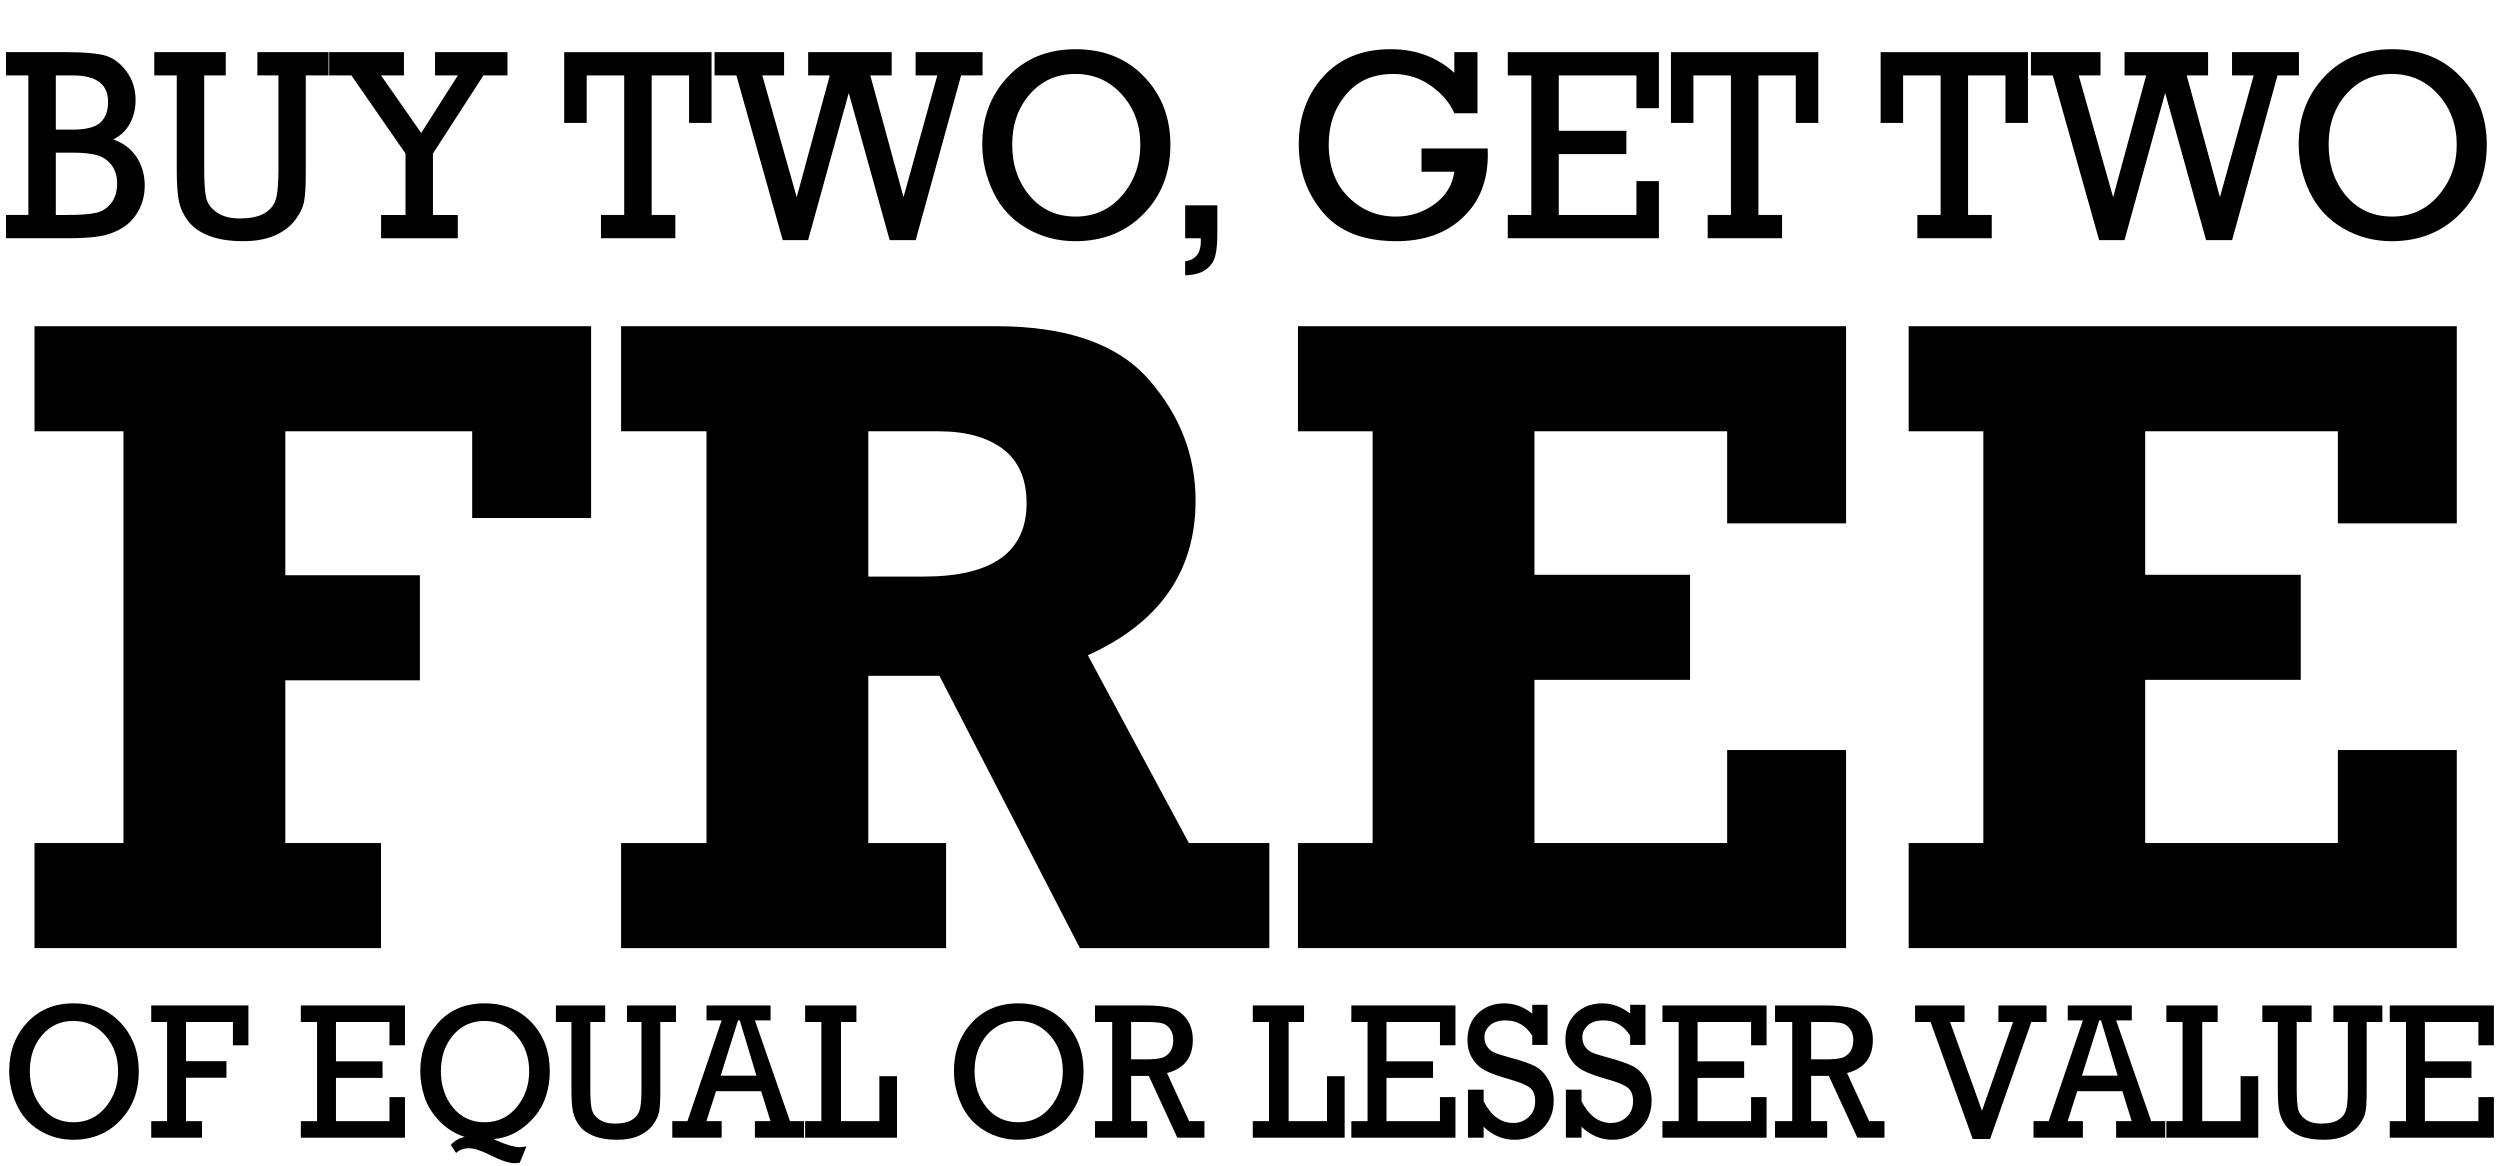
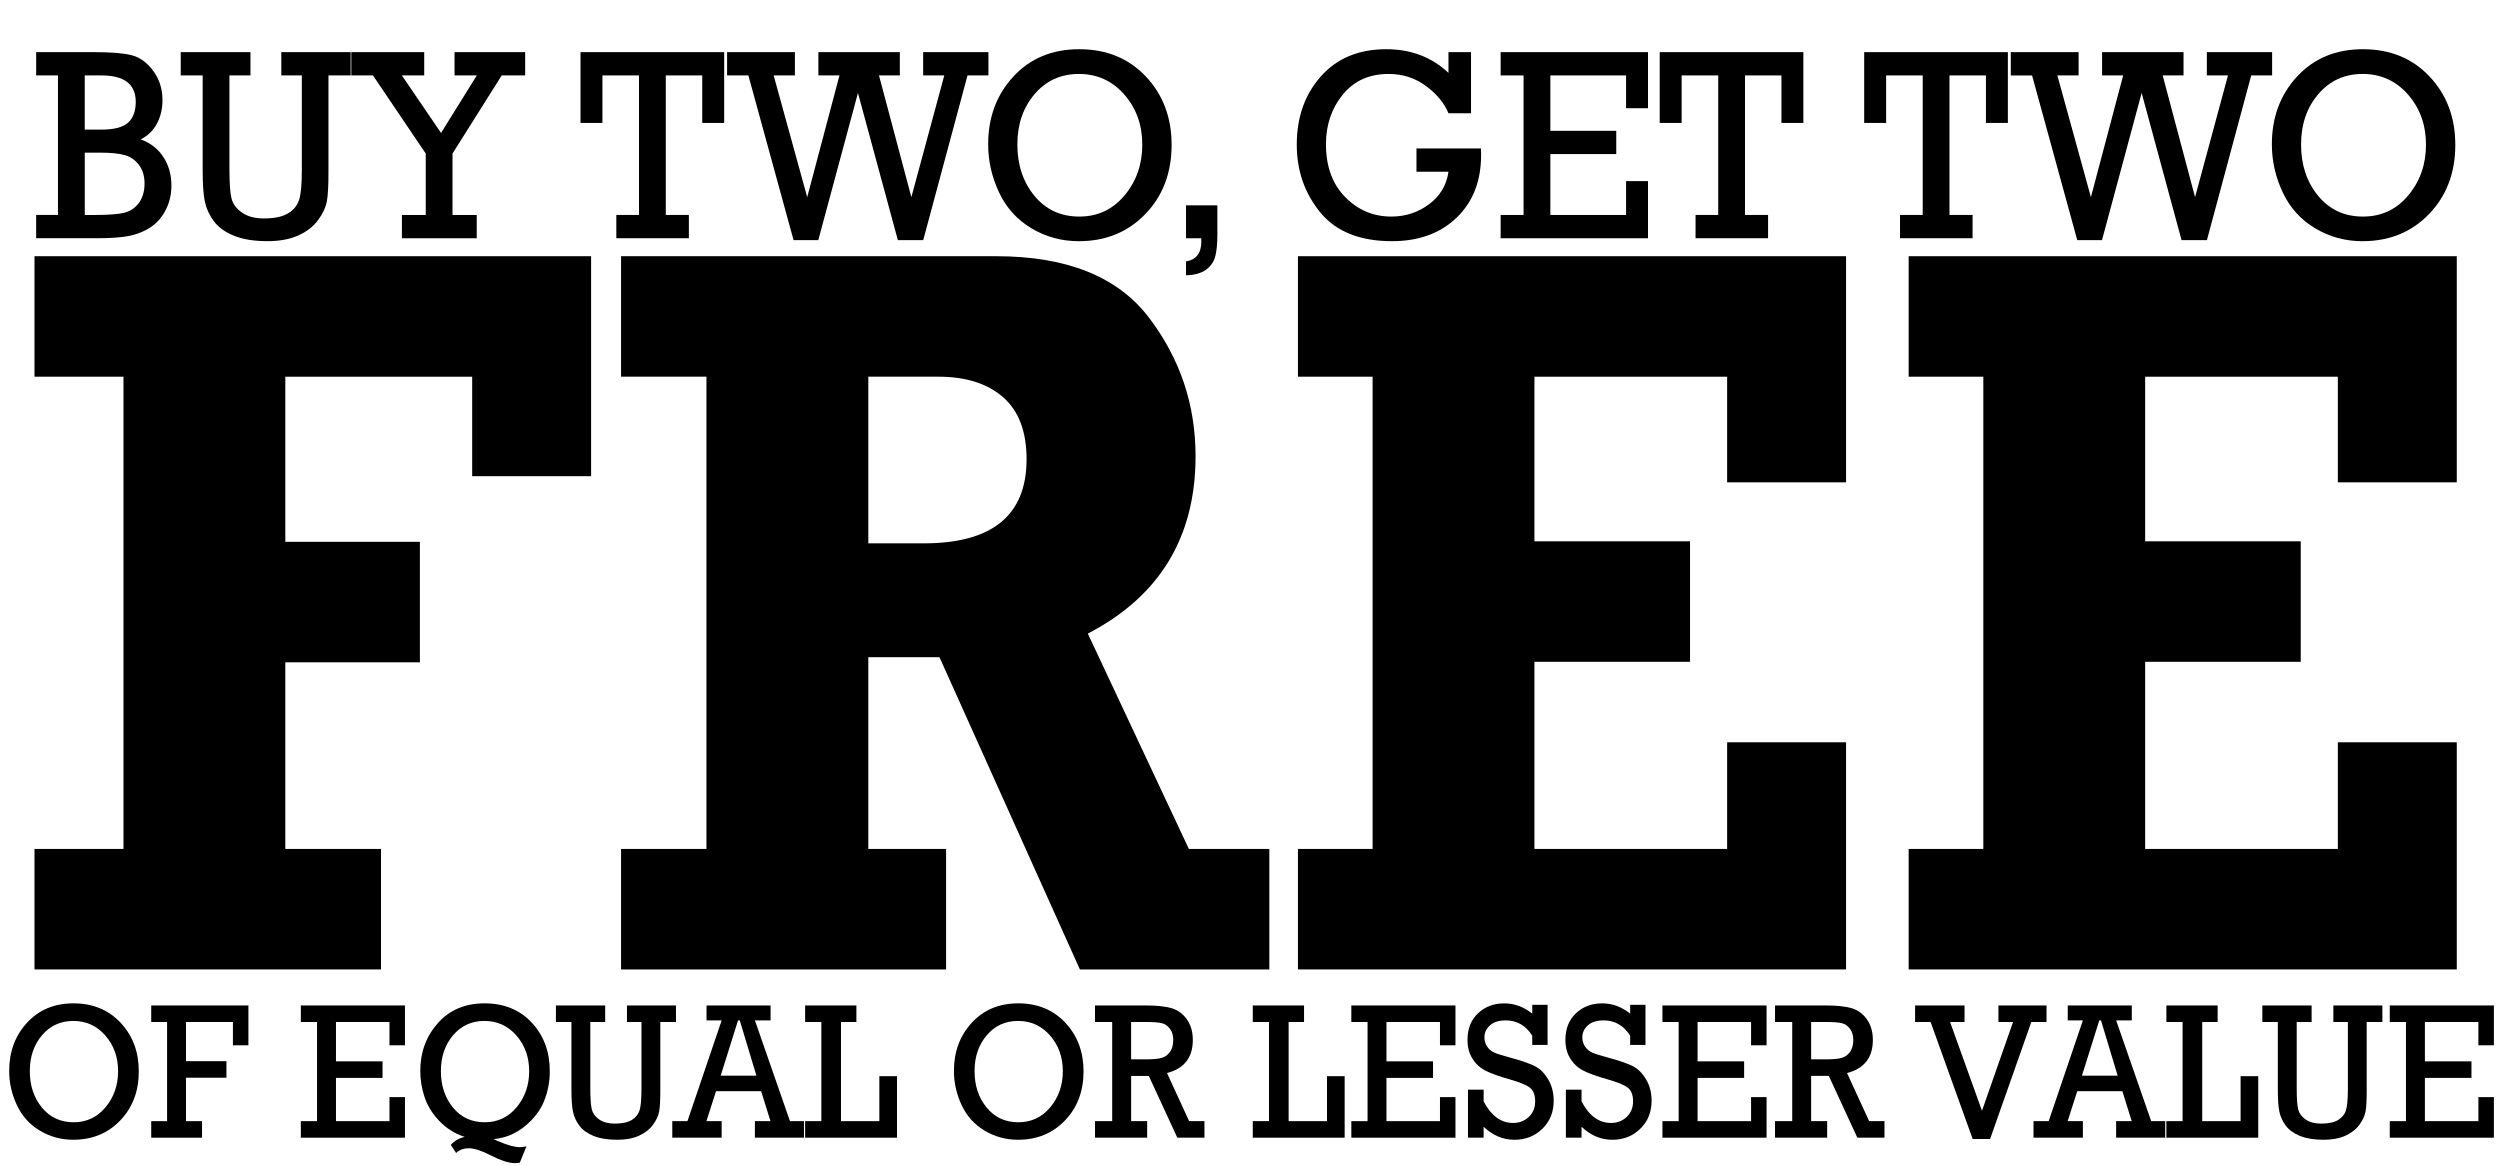
<svg xmlns="http://www.w3.org/2000/svg" version="1.1" id="Layer_1" x="0px" y="0px" viewBox="0 0 1650 769" style="enable-background:new 0 0 1650 769;" xml:space="preserve">
  <g>
-     <path d="M22.77,625.75v-69.34h58.72V284.65H22.77V215.3h367.36v126.59h-78.49v-57.24H188.31v95.01h88.82V449h-88.82v107.41h63.15   v69.34H22.77z" />
-     <path d="M837.76,556.41v69.34H712.73l-92.68-179.7h-46.97v110.36h51.34v69.34H409.91v-69.34h56.36V284.65h-56.36V215.3h247.57   c46.62,0,80.21,11.76,100.77,35.26c20.55,23.51,30.83,50.12,30.83,79.82c0,46.62-23.71,80.66-71.11,102.09l66.69,123.93H837.76z    M573.08,380.54h36.59c45.24,0,67.87-16.13,67.87-48.39c0-15.93-5.16-27.83-15.49-35.7c-10.33-7.87-24.54-11.8-42.64-11.8h-46.33   V380.54z" />
-     <path d="M856.65,625.75v-69.34h49.28V284.65h-49.28V215.3h361.76v130.13h-78.49v-60.79h-127.18v94.72h102.69v69.34h-102.69v107.7   h127.18v-61.38h78.49v130.72H856.65z" />
-     <path d="M1259.72,625.75v-69.34h49.28V284.65h-49.28V215.3h361.76v130.13h-78.49v-60.79h-127.18v94.72h102.69v69.34h-102.69v107.7   h127.18v-61.38h78.49v130.72H1259.72z" />
+     <path d="M22.77,639.83V560.3h58.72V248.62H22.77V169.1h367.36v145.18h-78.49v-65.65H188.31v108.97h88.82v79.53h-88.82V560.3h63.15   v79.53H22.77z" />
+     <path d="M837.76,560.3v79.53H712.73l-92.68-206.09h-46.97V560.3h51.34v79.53H409.9V560.3h56.36V248.62H409.9V169.1h247.57   c46.62,0,80.21,13.48,100.77,40.44c20.55,26.96,30.83,57.48,30.83,91.54c0,53.47-23.71,92.5-71.11,117.09l66.69,142.13H837.76z    M573.08,358.61h36.59c45.24,0,67.87-18.5,67.87-55.5c0-18.27-5.16-31.92-15.49-40.95c-10.33-9.02-24.54-13.54-42.64-13.54h-46.33   V358.61z" />
+     <path d="M856.64,639.83V560.3h49.28V248.62h-49.28V169.1h361.76v149.24h-78.49v-69.71h-127.18v108.63h102.69v79.53h-102.69V560.3   h127.18v-70.39h78.49v149.92H856.64z" />
+     <path d="M1259.71,639.83V560.3h49.28V248.62h-49.28V169.1h361.76v149.24h-78.49v-69.71h-127.18v108.63h102.69v79.53h-102.69V560.3   h127.18v-70.39h78.49v149.92H1259.71z" />
  </g>
  <g>
-     <path d="M18.72,141.88V49.78H3.97V34.42h39.95c10.99,0,19.23,0.68,24.72,2.03c5.49,1.35,10.34,4.78,14.54,10.29   c4.2,5.5,6.3,11.96,6.3,19.38c0,5.71-1.25,10.86-3.75,15.45c-2.5,4.59-6.17,8.07-11,10.42c6.67,2.36,11.81,6.26,15.4,11.7   c3.59,5.45,5.39,11.67,5.39,18.67c0,6.06-1.34,11.57-4.01,16.51c-2.67,4.94-6.23,8.77-10.66,11.48c-4.43,2.71-9.27,4.53-14.54,5.47   c-5.26,0.94-12.44,1.41-21.53,1.41H3.97v-15.36H18.72z M36.84,85.54h11.3c8.63,0,14.65-1.55,18.08-4.64   c3.42-3.09,5.13-7.64,5.13-13.64c0-11.66-7.74-17.48-23.21-17.48h-11.3V85.54z M36.84,141.88h6.82c8.92,0,15.44-0.46,19.58-1.37   c4.14-0.91,7.52-3.06,10.14-6.45c2.62-3.38,3.93-7.73,3.93-13.02c0-4.83-1.25-8.87-3.75-12.14s-5.72-5.44-9.66-6.53   c-3.94-1.09-9.51-1.63-16.7-1.63H36.84V141.88z" />
-     <path d="M134.77,49.78v61.46c0,9.54,0.47,16.13,1.42,19.78c0.95,3.65,3.32,6.75,7.12,9.31c3.8,2.56,8.68,3.84,14.67,3.84   c7.13,0,12.6-1.1,16.39-3.31c3.8-2.21,6.31-5.18,7.55-8.92c1.24-3.74,1.85-10.34,1.85-19.82V49.78h-13.89V34.42h46.94v15.36h-15.01   v64.19c0,8.65-0.36,14.94-1.08,18.85c-0.72,3.92-2.66,8.01-5.82,12.27c-3.16,4.27-7.62,7.68-13.37,10.24   c-5.75,2.56-12.74,3.84-20.97,3.84c-9.09,0-16.65-1.19-22.69-3.58c-6.04-2.38-10.58-5.58-13.63-9.58c-3.05-4-5.08-8.27-6.08-12.8   c-1.01-4.53-1.51-11.57-1.51-21.1V49.78h-14.84V34.42H149v15.36H134.77z" />
-     <path d="M267.64,141.88v-40.53l-35.72-51.57h-14.67V34.42h49.35v15.36h-15.12l26.51,37.97l24.21-37.97h-15.07V34.42h47.8v15.36   h-15.88l-33.3,51.57v40.53h16.39v15.36H251.5v-15.36H267.64z" />
-     <path d="M411.98,141.88V49.78h-24.76v31.35h-14.84V34.42h97.24v46.71h-14.84V49.78H430.1v92.09h15.62v15.36h-49.09v-15.36H411.98z" />
-     <path d="M516.59,158.48L486.01,49.78H471.6V34.42h45.9v15.36h-14.39l22.72,80.35l21.83-80.35h-14.28V34.42h55.13v15.36H574.4   l21.92,80.35l22.29-80.35h-14.3V34.42h44.17v15.36h-14.15l-29.97,108.69h-17.18l-27-97.13l-26.83,97.13H516.59z" />
-     <path d="M648.3,95.26c0-17.84,5.69-32.76,17.08-44.77c11.39-12.01,26.23-18.01,44.52-18.01c18.46,0,33.5,6,45.12,18.01   c11.62,12.01,17.43,27.05,17.43,45.12c0,18.42-5.91,33.63-17.73,45.61c-11.82,11.98-26.85,17.97-45.08,17.97   c-11.62,0-22.3-2.84-32.05-8.52c-9.75-5.68-17.07-13.6-21.96-23.75C650.74,116.76,648.3,106.21,648.3,95.26z M668.06,95.34   c0,13.48,3.85,24.78,11.56,33.91c7.71,9.12,17.83,13.69,30.37,13.69c12.42,0,22.63-4.66,30.63-14   c7.99-9.33,11.99-20.47,11.99-33.42c0-13.07-4.07-24.12-12.21-33.16c-8.14-9.04-18.36-13.55-30.67-13.55   c-12.25,0-22.26,4.45-30.02,13.33C671.94,71.03,668.06,82.1,668.06,95.34z" />
-     <path d="M782.21,157.24v-21.72h21.22v18.9c0,6.42-0.49,11.39-1.47,14.92c-0.98,3.53-3.06,6.43-6.26,8.7   c-3.19,2.27-7.69,3.49-13.5,3.66v-9.18c6.9-1.06,10.35-5.45,10.35-13.16c0-0.47-0.03-1.18-0.09-2.12H782.21z" />
-     <path d="M938.2,97.99h43.66c0.06,1.59,0.09,3,0.09,4.24c0,17.25-5.52,31.05-16.57,41.41c-11.04,10.36-25.62,15.54-43.74,15.54   c-21.69,0-37.85-6.31-48.49-18.94c-10.64-12.63-15.96-27.56-15.96-44.81c0-18.07,5.44-33.08,16.31-45.03   c10.87-11.95,25.62-17.92,44.26-17.92c16.74,0,30.77,5.21,42.1,15.63V34.42h15.27v40.35h-15.27c-2.88-6.77-7.98-12.79-15.31-18.06   c-7.33-5.27-15.72-7.9-25.15-7.9c-13.11,0-23.47,4.53-31.06,13.6c-7.59,9.07-11.39,19.99-11.39,32.76   c0,14.66,4.33,26.28,12.98,34.88c8.66,8.6,19.08,12.89,31.28,12.89c9.55,0,18.06-2.72,25.54-8.17   c7.48-5.44,11.85-12.58,13.12-21.41H938.2V97.99z" />
-     <path d="M1010.67,141.88V49.78h-15.53V34.42h99.74v37h-14.84V49.78h-51.25v36.56h44.61v15.36h-44.61v40.18h51.25v-22.34h14.84v37.7   h-99.74v-15.36H1010.67z" />
-     <path d="M1142.42,141.88V49.78h-24.76v31.35h-14.84V34.42h97.24v46.71h-14.84V49.78h-24.68v92.09h15.62v15.36h-49.09v-15.36   H1142.42z" />
-     <path d="M1280.81,141.88V49.78h-24.76v31.35h-14.84V34.42h97.24v46.71h-14.84V49.78h-24.68v92.09h15.62v15.36h-49.09v-15.36   H1280.81z" />
-     <path d="M1385.42,158.48l-30.58-108.69h-14.41V34.42h45.9v15.36h-14.39l22.72,80.35l21.83-80.35h-14.28V34.42h55.13v15.36h-14.11   l21.92,80.35l22.29-80.35h-14.3V34.42h44.17v15.36h-14.15l-29.97,108.69H1456l-27-97.13l-26.83,97.13H1385.42z" />
-     <path d="M1517.13,95.26c0-17.84,5.69-32.76,17.08-44.77s26.23-18.01,44.52-18.01c18.46,0,33.5,6,45.12,18.01   c11.62,12.01,17.43,27.05,17.43,45.12c0,18.42-5.91,33.63-17.73,45.61c-11.82,11.98-26.85,17.97-45.08,17.97   c-11.62,0-22.3-2.84-32.05-8.52c-9.75-5.68-17.07-13.6-21.96-23.75C1519.57,116.76,1517.13,106.21,1517.13,95.26z M1536.89,95.34   c0,13.48,3.85,24.78,11.56,33.91c7.71,9.12,17.83,13.69,30.37,13.69c12.42,0,22.63-4.66,30.63-14   c7.99-9.33,11.99-20.47,11.99-33.42c0-13.07-4.07-24.12-12.21-33.16c-8.14-9.04-18.36-13.55-30.67-13.55   c-12.25,0-22.26,4.45-30.03,13.33C1540.77,71.03,1536.89,82.1,1536.89,95.34z" />
+     <path d="M38.26,141.88V49.78H23.87V34.42h38.95c10.71,0,18.75,0.68,24.1,2.03c5.36,1.35,10.08,4.78,14.18,10.29   c4.09,5.5,6.14,11.96,6.14,19.38c0,5.71-1.22,10.86-3.66,15.45s-6.02,8.07-10.73,10.42c6.51,2.36,11.51,6.26,15.02,11.7   c3.5,5.45,5.26,11.67,5.26,18.67c0,6.06-1.3,11.57-3.91,16.51c-2.61,4.94-6.07,8.77-10.39,11.48c-4.32,2.71-9.04,4.53-14.18,5.47   c-5.13,0.94-12.13,1.41-20.99,1.41h-39.8v-15.36H38.26z M55.93,85.54h11.02c8.41,0,14.29-1.55,17.63-4.64   c3.34-3.09,5.01-7.64,5.01-13.64c0-11.66-7.54-17.48-22.63-17.48H55.93V85.54z M55.93,141.88h6.65c8.69,0,15.06-0.46,19.1-1.37   c4.04-0.91,7.33-3.06,9.89-6.45c2.55-3.38,3.83-7.73,3.83-13.02c0-4.83-1.22-8.87-3.66-12.14s-5.58-5.44-9.42-6.53   c-3.84-1.09-9.27-1.63-16.28-1.63h-10.1V141.88z" />
+     <path d="M151.42,49.78v61.46c0,9.54,0.46,16.13,1.39,19.78c0.93,3.65,3.24,6.75,6.94,9.31c3.7,2.56,8.47,3.84,14.3,3.84   c6.95,0,12.28-1.1,15.99-3.31c3.7-2.21,6.15-5.18,7.36-8.92c1.21-3.74,1.81-10.34,1.81-19.82V49.78h-13.55V34.42h45.77v15.36   h-14.64v64.19c0,8.65-0.35,14.94-1.05,18.85c-0.7,3.92-2.59,8.01-5.68,12.27c-3.08,4.27-7.43,7.68-13.04,10.24   c-5.61,2.56-12.42,3.84-20.44,3.84c-8.86,0-16.24-1.19-22.13-3.58c-5.89-2.38-10.32-5.58-13.29-9.58c-2.97-4-4.95-8.27-5.93-12.8   c-0.98-4.53-1.47-11.57-1.47-21.1V49.78h-14.47V34.42h46.02v15.36H151.42z" />
+     <path d="M280.99,141.88v-40.53l-34.83-51.57h-14.3V34.42h48.12v15.36h-14.74l25.85,37.97l23.61-37.97H300V34.42h46.61v15.36h-15.48   l-32.48,51.57v40.53h15.99v15.36h-49.39v-15.36H280.99z" />
+     <path d="M421.74,141.88V49.78H397.6v31.35h-14.47V34.42h94.82v46.71h-14.47V49.78h-24.06v92.09h15.23v15.36h-47.87v-15.36H421.74z" />
+     <path d="M523.75,158.48L493.93,49.78h-14.05V34.42h44.76v15.36h-14.03l22.15,80.35l21.29-80.35h-13.92V34.42h53.76v15.36h-13.76   l21.37,80.35l21.73-80.35h-13.95V34.42h43.08v15.36h-13.8l-29.23,108.69h-16.75l-26.33-97.13l-26.17,97.13H523.75z" />
+     <path d="M652.19,95.26c0-17.84,5.55-32.76,16.66-44.77c11.11-12.01,25.58-18.01,43.41-18.01c18,0,32.67,6,44,18.01   c11.33,12.01,17,27.05,17,45.12c0,18.42-5.76,33.63-17.29,45.61c-11.53,11.98-26.18,17.97-43.96,17.97   c-11.33,0-21.75-2.84-31.26-8.52c-9.51-5.68-16.65-13.6-21.41-23.75C654.57,116.76,652.19,106.21,652.19,95.26z M671.46,95.34   c0,13.48,3.76,24.78,11.27,33.91c7.52,9.12,17.39,13.69,29.62,13.69c12.12,0,22.07-4.66,29.87-14c7.8-9.33,11.69-20.47,11.69-33.42   c0-13.07-3.97-24.12-11.91-33.16c-7.94-9.04-17.91-13.55-29.91-13.55c-11.95,0-21.71,4.45-29.28,13.33   C675.24,71.03,671.46,82.1,671.46,95.34z" />
+     <path d="M782.77,157.24v-21.72h20.7v18.9c0,6.42-0.48,11.39-1.43,14.92c-0.95,3.53-2.99,6.43-6.1,8.7   c-3.11,2.27-7.5,3.49-13.17,3.66v-9.18c6.73-1.06,10.1-5.45,10.1-13.16c0-0.47-0.03-1.18-0.08-2.12H782.77z" />
+     <path d="M934.88,97.99h42.57c0.06,1.59,0.08,3,0.08,4.24c0,17.25-5.38,31.05-16.15,41.41c-10.77,10.36-24.99,15.54-42.66,15.54   c-21.15,0-36.91-6.31-47.28-18.94c-10.38-12.63-15.57-27.56-15.57-44.81c0-18.07,5.3-33.08,15.9-45.03   c10.6-11.95,24.99-17.92,43.16-17.92c16.32,0,30.01,5.21,41.06,15.63V34.42h14.89v40.35H956c-2.81-6.77-7.78-12.79-14.93-18.06   c-7.15-5.27-15.33-7.9-24.53-7.9c-12.79,0-22.88,4.53-30.29,13.6c-7.4,9.07-11.11,19.99-11.11,32.76   c0,14.66,4.22,26.28,12.66,34.88c8.44,8.6,18.61,12.89,30.5,12.89c9.31,0,17.61-2.72,24.9-8.17c7.29-5.44,11.55-12.58,12.79-21.41   h-21.12V97.99z" />
+     <path d="M1005.56,141.88V49.78h-15.14V34.42h97.26v37h-14.47V49.78h-49.98v36.56h43.5v15.36h-43.5v40.18h49.98v-22.34h14.47v37.7   h-97.26v-15.36H1005.56z" />
+     <path d="M1134.03,141.88V49.78h-24.15v31.35h-14.47V34.42h94.82v46.71h-14.47V49.78h-24.06v92.09h15.23v15.36h-47.87v-15.36   H1134.03z" />
+     <path d="M1268.99,141.88V49.78h-24.15v31.35h-14.47V34.42h94.82v46.71h-14.47V49.78h-24.06v92.09h15.23v15.36h-47.87v-15.36   H1268.99z" />
+     <path d="M1370.99,158.48l-29.82-108.69h-14.05V34.42h44.76v15.36h-14.03l22.15,80.35l21.29-80.35h-13.92V34.42h53.76v15.36h-13.76   l21.37,80.35l21.73-80.35h-13.95V34.42h43.08v15.36h-13.8l-29.23,108.69h-16.75l-26.33-97.13l-26.17,97.13H1370.99z" />
+     <path d="M1499.43,95.26c0-17.84,5.55-32.76,16.66-44.77c11.11-12.01,25.58-18.01,43.41-18.01c18,0,32.67,6,44,18.01   c11.33,12.01,17,27.05,17,45.12c0,18.42-5.76,33.63-17.29,45.61c-11.53,11.98-26.18,17.97-43.96,17.97   c-11.33,0-21.75-2.84-31.26-8.52c-9.51-5.68-16.65-13.6-21.41-23.75C1501.81,116.76,1499.43,106.21,1499.43,95.26z M1518.7,95.34   c0,13.48,3.76,24.78,11.27,33.91c7.52,9.12,17.39,13.69,29.62,13.69c12.12,0,22.07-4.66,29.87-14c7.8-9.33,11.69-20.47,11.69-33.42   c0-13.07-3.97-24.12-11.9-33.16c-7.94-9.04-17.91-13.55-29.91-13.55c-11.95,0-21.71,4.45-29.28,13.33   C1522.48,71.03,1518.7,82.1,1518.7,95.34z" />
  </g>
  <g>
    <path d="M6.06,706.82c0-12.67,3.92-23.28,11.77-31.81s18.07-12.8,30.67-12.8c12.72,0,23.08,4.27,31.09,12.8   c8,8.53,12.01,19.22,12.01,32.06c0,13.09-4.07,23.89-12.22,32.4c-8.14,8.51-18.5,12.77-31.06,12.77c-8.01,0-15.37-2.02-22.08-6.05   c-6.72-4.04-11.76-9.66-15.13-16.88C7.75,722.1,6.06,714.6,6.06,706.82z M19.68,706.89c0,9.58,2.65,17.61,7.97,24.09   c5.31,6.48,12.29,9.72,20.93,9.72c8.56,0,15.59-3.31,21.1-9.94c5.51-6.63,8.26-14.54,8.26-23.75c0-9.29-2.8-17.14-8.41-23.56   c-5.61-6.42-12.65-9.63-21.13-9.63c-8.44,0-15.34,3.16-20.69,9.47C22.35,689.61,19.68,697.47,19.68,706.89z" />
    <path d="M110.27,739.95v-65.44H99.81V663.6h64.14v26.29h-10.22v-15.37h-30.97v25.85h26.69v10.92h-26.69v28.67h10.58v10.92H99.81   v-10.92H110.27z" />
    <path d="M209.25,739.95v-65.44h-10.7V663.6h68.72v26.29h-10.22v-15.37h-35.31v25.97h30.73v10.92h-30.73v28.55h35.31v-15.87h10.22   v26.79h-68.72v-10.92H209.25z" />
    <path d="M325.77,751.81l2.44,1.13c6.46,2.8,11.43,4.2,14.92,4.2c1.11,0,2.56-0.19,4.34-0.56l-4.4,10.79   c-1.19,0.21-2.28,0.31-3.27,0.31c-3.92,0-9.33-1.76-16.23-5.29c-5.94-3.02-10.62-4.53-14.03-4.53c-3.53,0-6.36,1.03-8.5,3.1   l-3.51-5.33c2.34-2.68,5.39-4.43,9.15-5.27c-6.66-2.22-12.3-5.78-16.91-10.7c-4.62-4.91-7.84-10.2-9.66-15.87   c-1.82-5.67-2.73-11.3-2.73-16.91c0-12.34,3.86-22.87,11.59-31.59s18.01-13.08,30.85-13.08c12.84,0,23.22,4.25,31.15,12.74   c7.93,8.49,11.89,19.2,11.89,32.12c0,6.86-1.25,13.39-3.75,19.61s-6.78,11.79-12.84,16.72   C340.21,748.33,333.38,751.14,325.77,751.81z M290.99,706.89c0,9.58,2.65,17.61,7.97,24.09c5.31,6.48,12.29,9.72,20.93,9.72   c8.56,0,15.59-3.31,21.1-9.94c5.51-6.63,8.26-14.54,8.26-23.75c0-9.29-2.8-17.14-8.41-23.56c-5.61-6.42-12.65-9.63-21.13-9.63   c-8.44,0-15.34,3.16-20.69,9.47C293.67,689.61,290.99,697.47,290.99,706.89z" />
    <path d="M389.61,674.51v43.67c0,6.78,0.33,11.46,0.98,14.05c0.65,2.59,2.29,4.8,4.9,6.62s5.98,2.73,10.11,2.73   c4.91,0,8.68-0.78,11.29-2.35s4.35-3.68,5.2-6.34c0.85-2.66,1.28-7.35,1.28-14.08v-44.29h-9.57V663.6h32.34v10.92H435.8v45.61   c0,6.15-0.25,10.61-0.74,13.39c-0.5,2.78-1.83,5.69-4.01,8.72c-2.18,3.03-5.25,5.46-9.21,7.28c-3.96,1.82-8.78,2.73-14.45,2.73   c-6.26,0-11.47-0.85-15.63-2.54c-4.16-1.69-7.29-3.96-9.39-6.81c-2.1-2.84-3.5-5.88-4.19-9.1c-0.69-3.22-1.04-8.22-1.04-15v-44.29   H366.9V663.6h32.52v10.92H389.61z" />
    <path d="M502.36,720.19h-29.79l-6.33,19.76h10.05v10.92h-32.58v-10.92h10.01l22.58-66.5h-9.99v-9.85h42.27v9.85h-10.34l23.14,66.5   h9.25v10.92h-32.4v-10.92h10.28L502.36,720.19z M499.24,709.96l-11-36.51h-1.13l-11.46,36.51H499.24z" />
    <path d="M542.09,739.95v-65.44h-10.7V663.6h33.83v10.92h-10.17v65.44h25.32v-29.68h11.65v40.59h-60.64v-10.92H542.09z" />
    <path d="M629.6,706.82c0-12.67,3.92-23.28,11.77-31.81s18.07-12.8,30.67-12.8c12.72,0,23.08,4.27,31.09,12.8   c8,8.53,12.01,19.22,12.01,32.06c0,13.09-4.07,23.89-12.22,32.4c-8.14,8.51-18.5,12.77-31.06,12.77c-8.01,0-15.37-2.02-22.08-6.05   c-6.72-4.04-11.76-9.66-15.13-16.88C631.28,722.1,629.6,714.6,629.6,706.82z M643.21,706.89c0,9.58,2.65,17.61,7.97,24.09   c5.31,6.48,12.29,9.72,20.93,9.72c8.56,0,15.59-3.31,21.1-9.94c5.51-6.63,8.26-14.54,8.26-23.75c0-9.29-2.8-17.14-8.41-23.56   c-5.61-6.42-12.65-9.63-21.13-9.63c-8.44,0-15.34,3.16-20.69,9.47C645.89,689.61,643.21,697.47,643.21,706.89z" />
    <path d="M734.05,739.95v-65.44h-11.35V663.6h33.59c7.01,0,12.58,0.58,16.7,1.73c4.12,1.15,7.53,3.58,10.23,7.28   c2.69,3.7,4.04,8.31,4.04,13.83c0,11.54-5.68,18.8-17.04,21.77l14.61,31.75h10.11v10.92h-17.91l-18.83-40.78h-11.65v29.86h10.58   v10.92h-34.42v-10.92H734.05z M746.53,699.17h9.75c4.72,0,8.19-0.32,10.43-0.97c2.24-0.65,4.07-1.97,5.5-3.95s2.14-4.65,2.14-8   c0-2.84-0.72-5.25-2.17-7.21c-1.45-1.96-3.23-3.21-5.35-3.73c-2.12-0.52-5.36-0.78-9.72-0.78h-10.58V699.17z" />
    <path d="M837.54,739.95v-65.44h-10.7V663.6h33.83v10.92H850.5v65.44h25.32v-29.68h11.65v40.59h-60.64v-10.92H837.54z" />
    <path d="M902.58,739.95v-65.44h-10.7V663.6h68.72v26.29h-10.22v-15.37h-35.31v25.97h30.73v10.92h-30.73v28.55h35.31v-15.87h10.22   v26.79h-68.72v-10.92H902.58z" />
    <path d="M968.86,750.87v-31.68h10.34v7.72c4.95,9.5,11.43,14.24,19.44,14.24c4.08,0,7.53-1.32,10.34-3.95   c2.81-2.64,4.22-6.09,4.22-10.35c0-4.14-1.15-7.12-3.45-8.94c-2.3-1.82-6.64-3.63-13.02-5.43c-7.41-2.09-12.9-4.07-16.47-5.93   c-3.57-1.86-6.41-4.52-8.53-7.97c-2.12-3.45-3.18-7.54-3.18-12.26c0-7.32,2.31-13.17,6.92-17.54c4.62-4.37,10.41-6.56,17.39-6.56   c6.62,0,12.76,2.26,18.43,6.78v-5.83h10.11v26.48h-10.11v-6.09c-4.24-6.73-10.09-10.1-17.54-10.1c-4.52,0-7.99,1.1-10.4,3.29   c-2.42,2.2-3.63,4.82-3.63,7.87c0,2.34,0.61,4.4,1.84,6.18c1.23,1.78,2.79,3.08,4.7,3.92c1.9,0.84,5.65,2.01,11.24,3.51   c7.29,2,12.58,3.87,15.87,5.61c3.29,1.74,6.12,4.63,8.5,8.69c2.38,4.06,3.57,8.72,3.57,13.99c0,7.45-2.49,13.6-7.46,18.45   c-4.97,4.85-11.13,7.28-18.46,7.28c-7.53,0-14.31-2.86-20.33-8.59v7.21H968.86z" />
    <path d="M1033.48,750.87v-31.68h10.34v7.72c4.95,9.5,11.43,14.24,19.44,14.24c4.08,0,7.53-1.32,10.34-3.95   c2.81-2.64,4.22-6.09,4.22-10.35c0-4.14-1.15-7.12-3.45-8.94c-2.3-1.82-6.64-3.63-13.02-5.43c-7.41-2.09-12.9-4.07-16.47-5.93   c-3.57-1.86-6.41-4.52-8.53-7.97c-2.12-3.45-3.18-7.54-3.18-12.26c0-7.32,2.31-13.17,6.92-17.54c4.62-4.37,10.41-6.56,17.39-6.56   c6.62,0,12.76,2.26,18.43,6.78v-5.83h10.11v26.48h-10.11v-6.09c-4.24-6.73-10.09-10.1-17.54-10.1c-4.52,0-7.99,1.1-10.4,3.29   c-2.42,2.2-3.63,4.82-3.63,7.87c0,2.34,0.61,4.4,1.84,6.18c1.23,1.78,2.79,3.08,4.7,3.92c1.9,0.84,5.65,2.01,11.24,3.51   c7.29,2,12.58,3.87,15.87,5.61c3.29,1.74,6.12,4.63,8.5,8.69c2.38,4.06,3.57,8.72,3.57,13.99c0,7.45-2.49,13.6-7.46,18.45   c-4.97,4.85-11.13,7.28-18.46,7.28c-7.53,0-14.31-2.86-20.33-8.59v7.21H1033.48z" />
    <path d="M1107.91,739.95v-65.44h-10.7V663.6h68.72v26.29h-10.22v-15.37h-35.31v25.97h30.73v10.92h-30.73v28.55h35.31v-15.87h10.22   v26.79h-68.72v-10.92H1107.91z" />
    <path d="M1182.87,739.95v-65.44h-11.35V663.6h33.59c7.01,0,12.58,0.58,16.71,1.73c4.12,1.15,7.53,3.58,10.22,7.28   c2.69,3.7,4.04,8.31,4.04,13.83c0,11.54-5.68,18.8-17.04,21.77l14.61,31.75h10.11v10.92h-17.91L1207,710.08h-11.65v29.86h10.58   v10.92h-34.42v-10.92H1182.87z M1195.35,699.17h9.75c4.72,0,8.19-0.32,10.43-0.97s4.07-1.97,5.5-3.95s2.14-4.65,2.14-8   c0-2.84-0.72-5.25-2.17-7.21c-1.45-1.96-3.23-3.21-5.35-3.73c-2.12-0.52-5.36-0.78-9.72-0.78h-10.58V699.17z" />
    <path d="M1301.97,751.74l-27.78-77.23h-10.23V663.6h32.64v10.92h-9.55l21.06,58.6l20.5-58.6h-9.65V663.6h31.75v10.92h-10.04   l-27.21,77.23H1301.97z" />
    <path d="M1400.77,720.19h-29.79l-6.33,19.76h10.05v10.92h-32.58v-10.92h10.01l22.58-66.5h-9.99v-9.85h42.27v9.85h-10.34l23.14,66.5   h9.25v10.92h-32.4v-10.92h10.28L1400.77,720.19z M1397.66,709.96l-11-36.51h-1.13l-11.46,36.51H1397.66z" />
    <path d="M1440.51,739.95v-65.44h-10.7V663.6h33.83v10.92h-10.17v65.44h25.32v-29.68h11.65v40.59h-60.64v-10.92H1440.51z" />
    <path d="M1515.83,674.51v43.67c0,6.78,0.33,11.46,0.98,14.05c0.65,2.59,2.29,4.8,4.9,6.62c2.62,1.82,5.98,2.73,10.11,2.73   c4.91,0,8.68-0.78,11.29-2.35s4.35-3.68,5.2-6.34c0.85-2.66,1.28-7.35,1.28-14.08v-44.29h-9.57V663.6h32.34v10.92h-10.34v45.61   c0,6.15-0.25,10.61-0.74,13.39c-0.5,2.78-1.83,5.69-4.01,8.72c-2.18,3.03-5.25,5.46-9.21,7.28c-3.96,1.82-8.78,2.73-14.45,2.73   c-6.26,0-11.47-0.85-15.63-2.54c-4.16-1.69-7.29-3.96-9.39-6.81c-2.1-2.84-3.5-5.88-4.19-9.1s-1.04-8.22-1.04-15v-44.29h-10.22   V663.6h32.52v10.92H1515.83z" />
    <path d="M1587.94,739.95v-65.44h-10.7V663.6h68.72v26.29h-10.22v-15.37h-35.31v25.97h30.73v10.92h-30.73v28.55h35.31v-15.87h10.22   v26.79h-68.72v-10.92H1587.94z" />
  </g>
  <g>
</g>
  <g>
</g>
  <g>
</g>
  <g>
</g>
  <g>
</g>
  <g>
</g>
  <g>
</g>
  <g>
</g>
  <g>
</g>
  <g>
</g>
  <g>
</g>
  <g>
</g>
  <g>
</g>
  <g>
</g>
  <g>
</g>
</svg>
